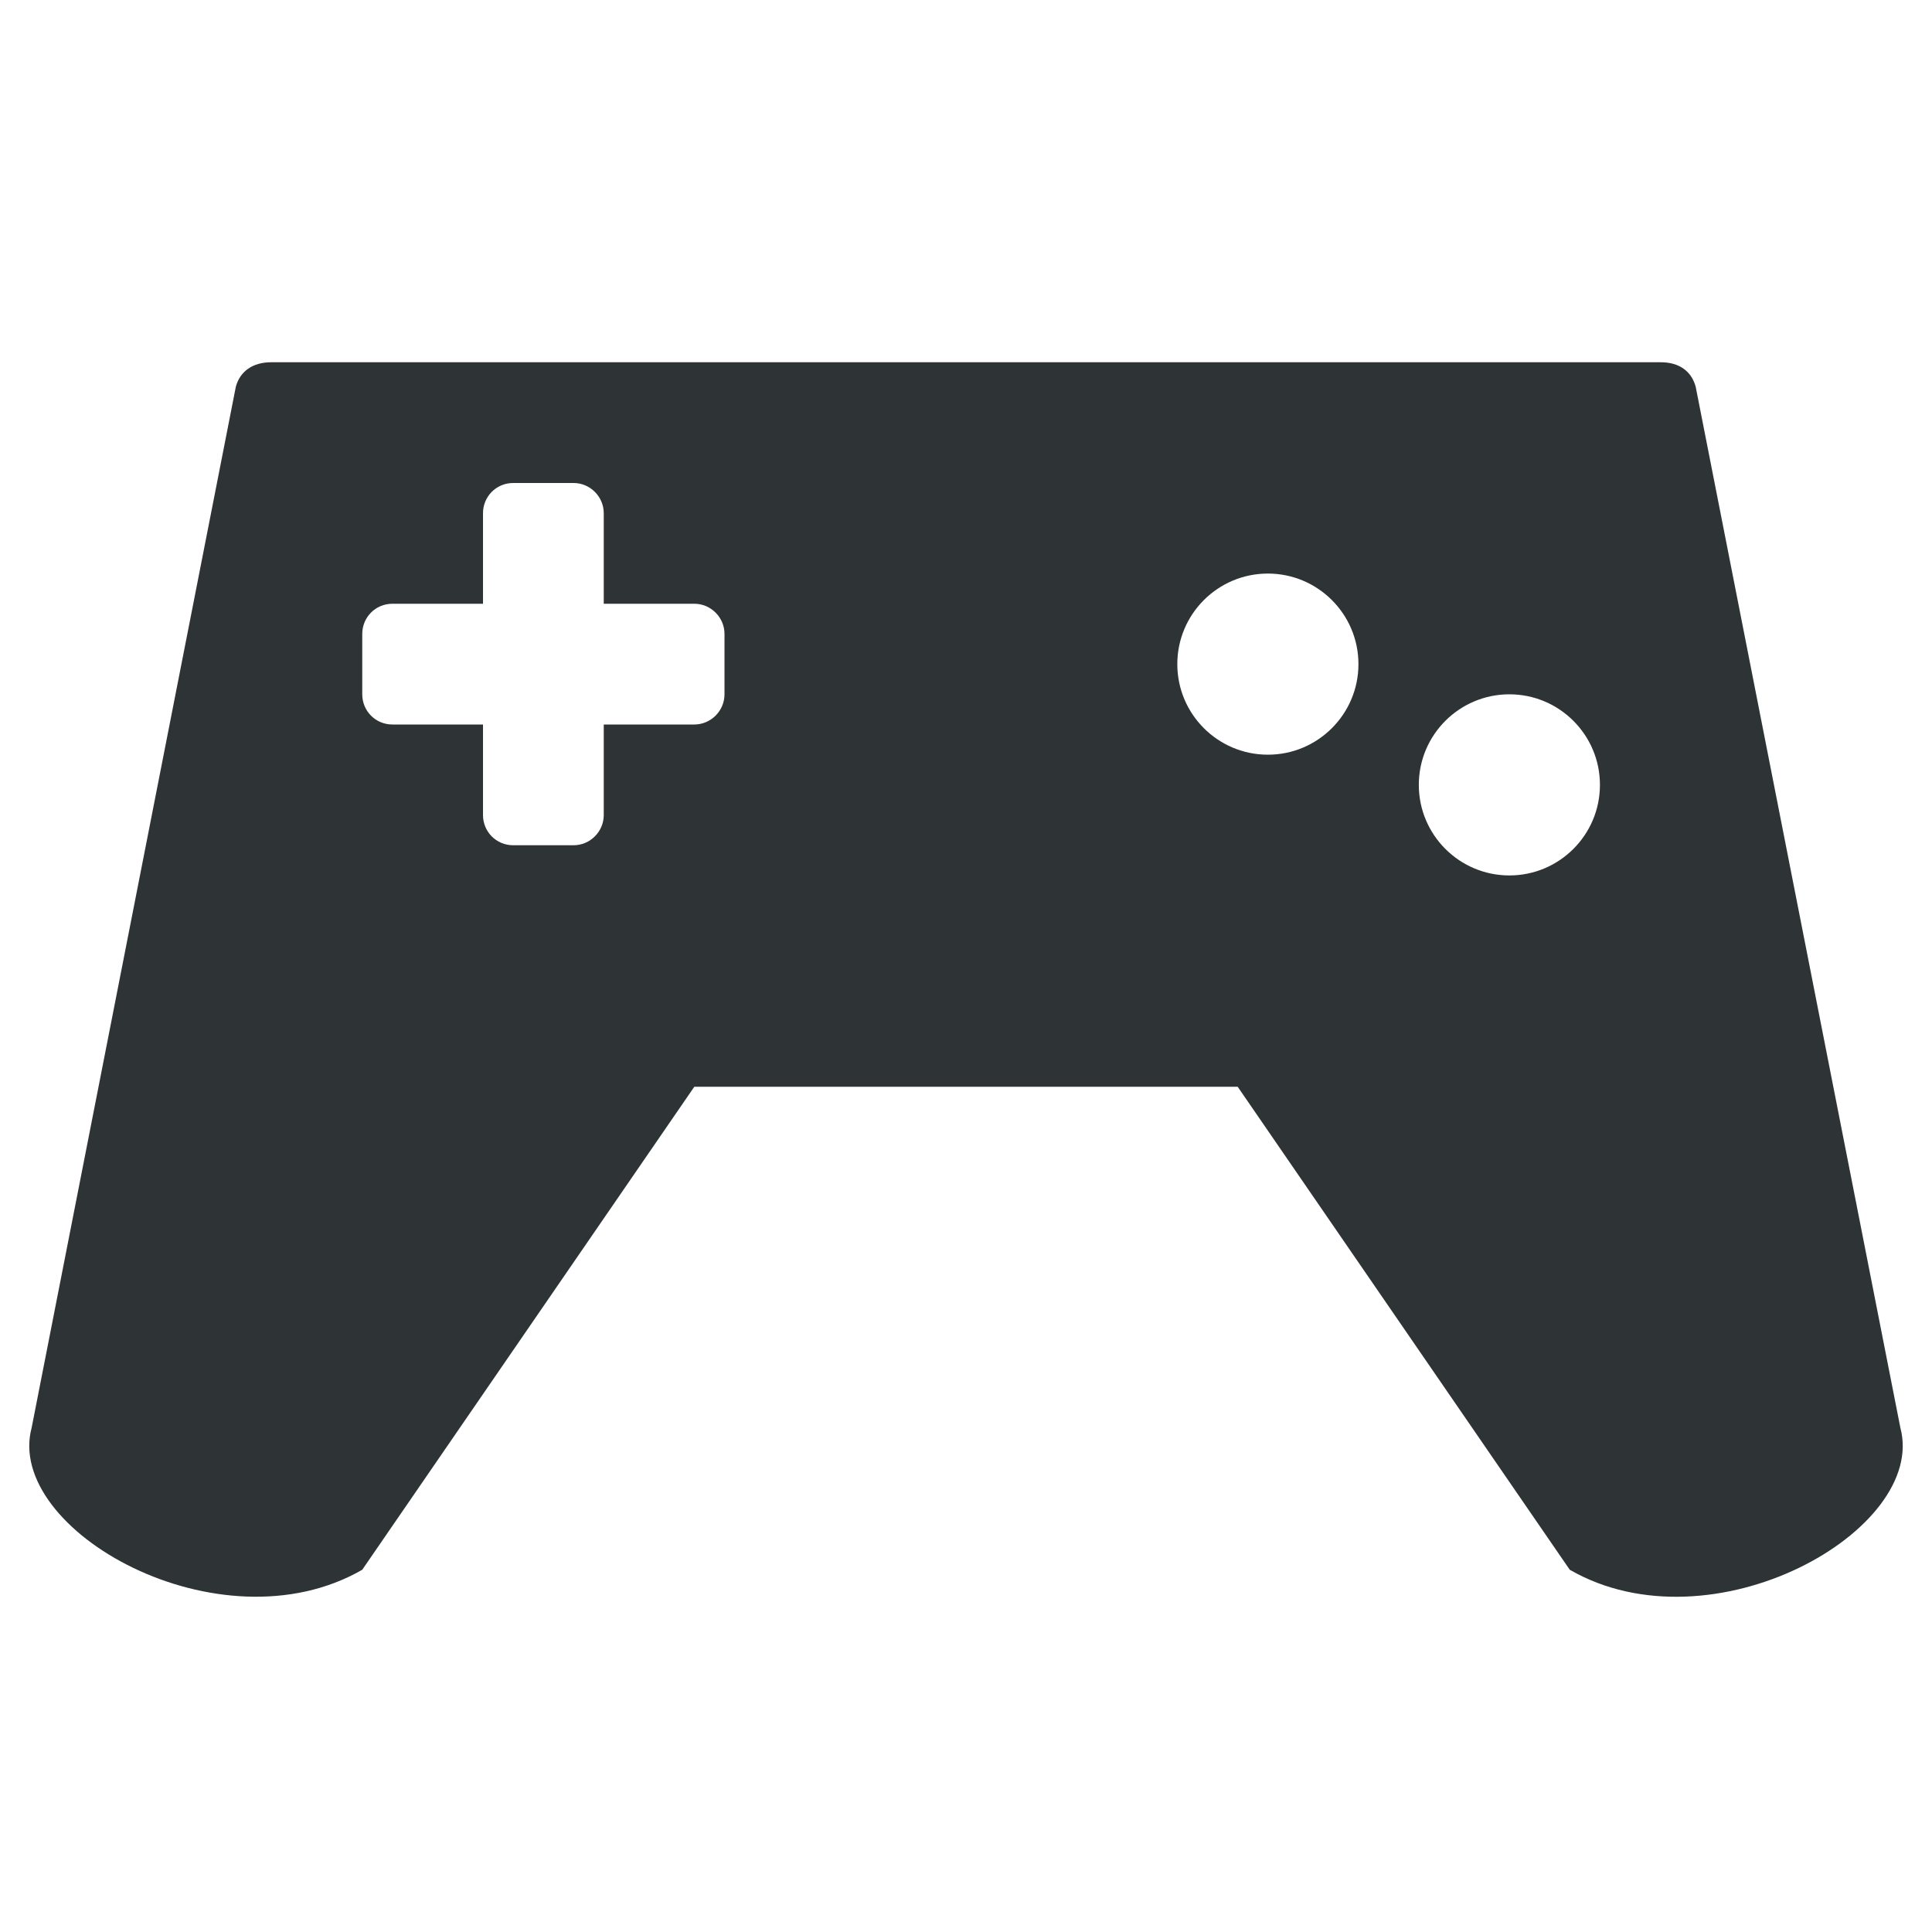
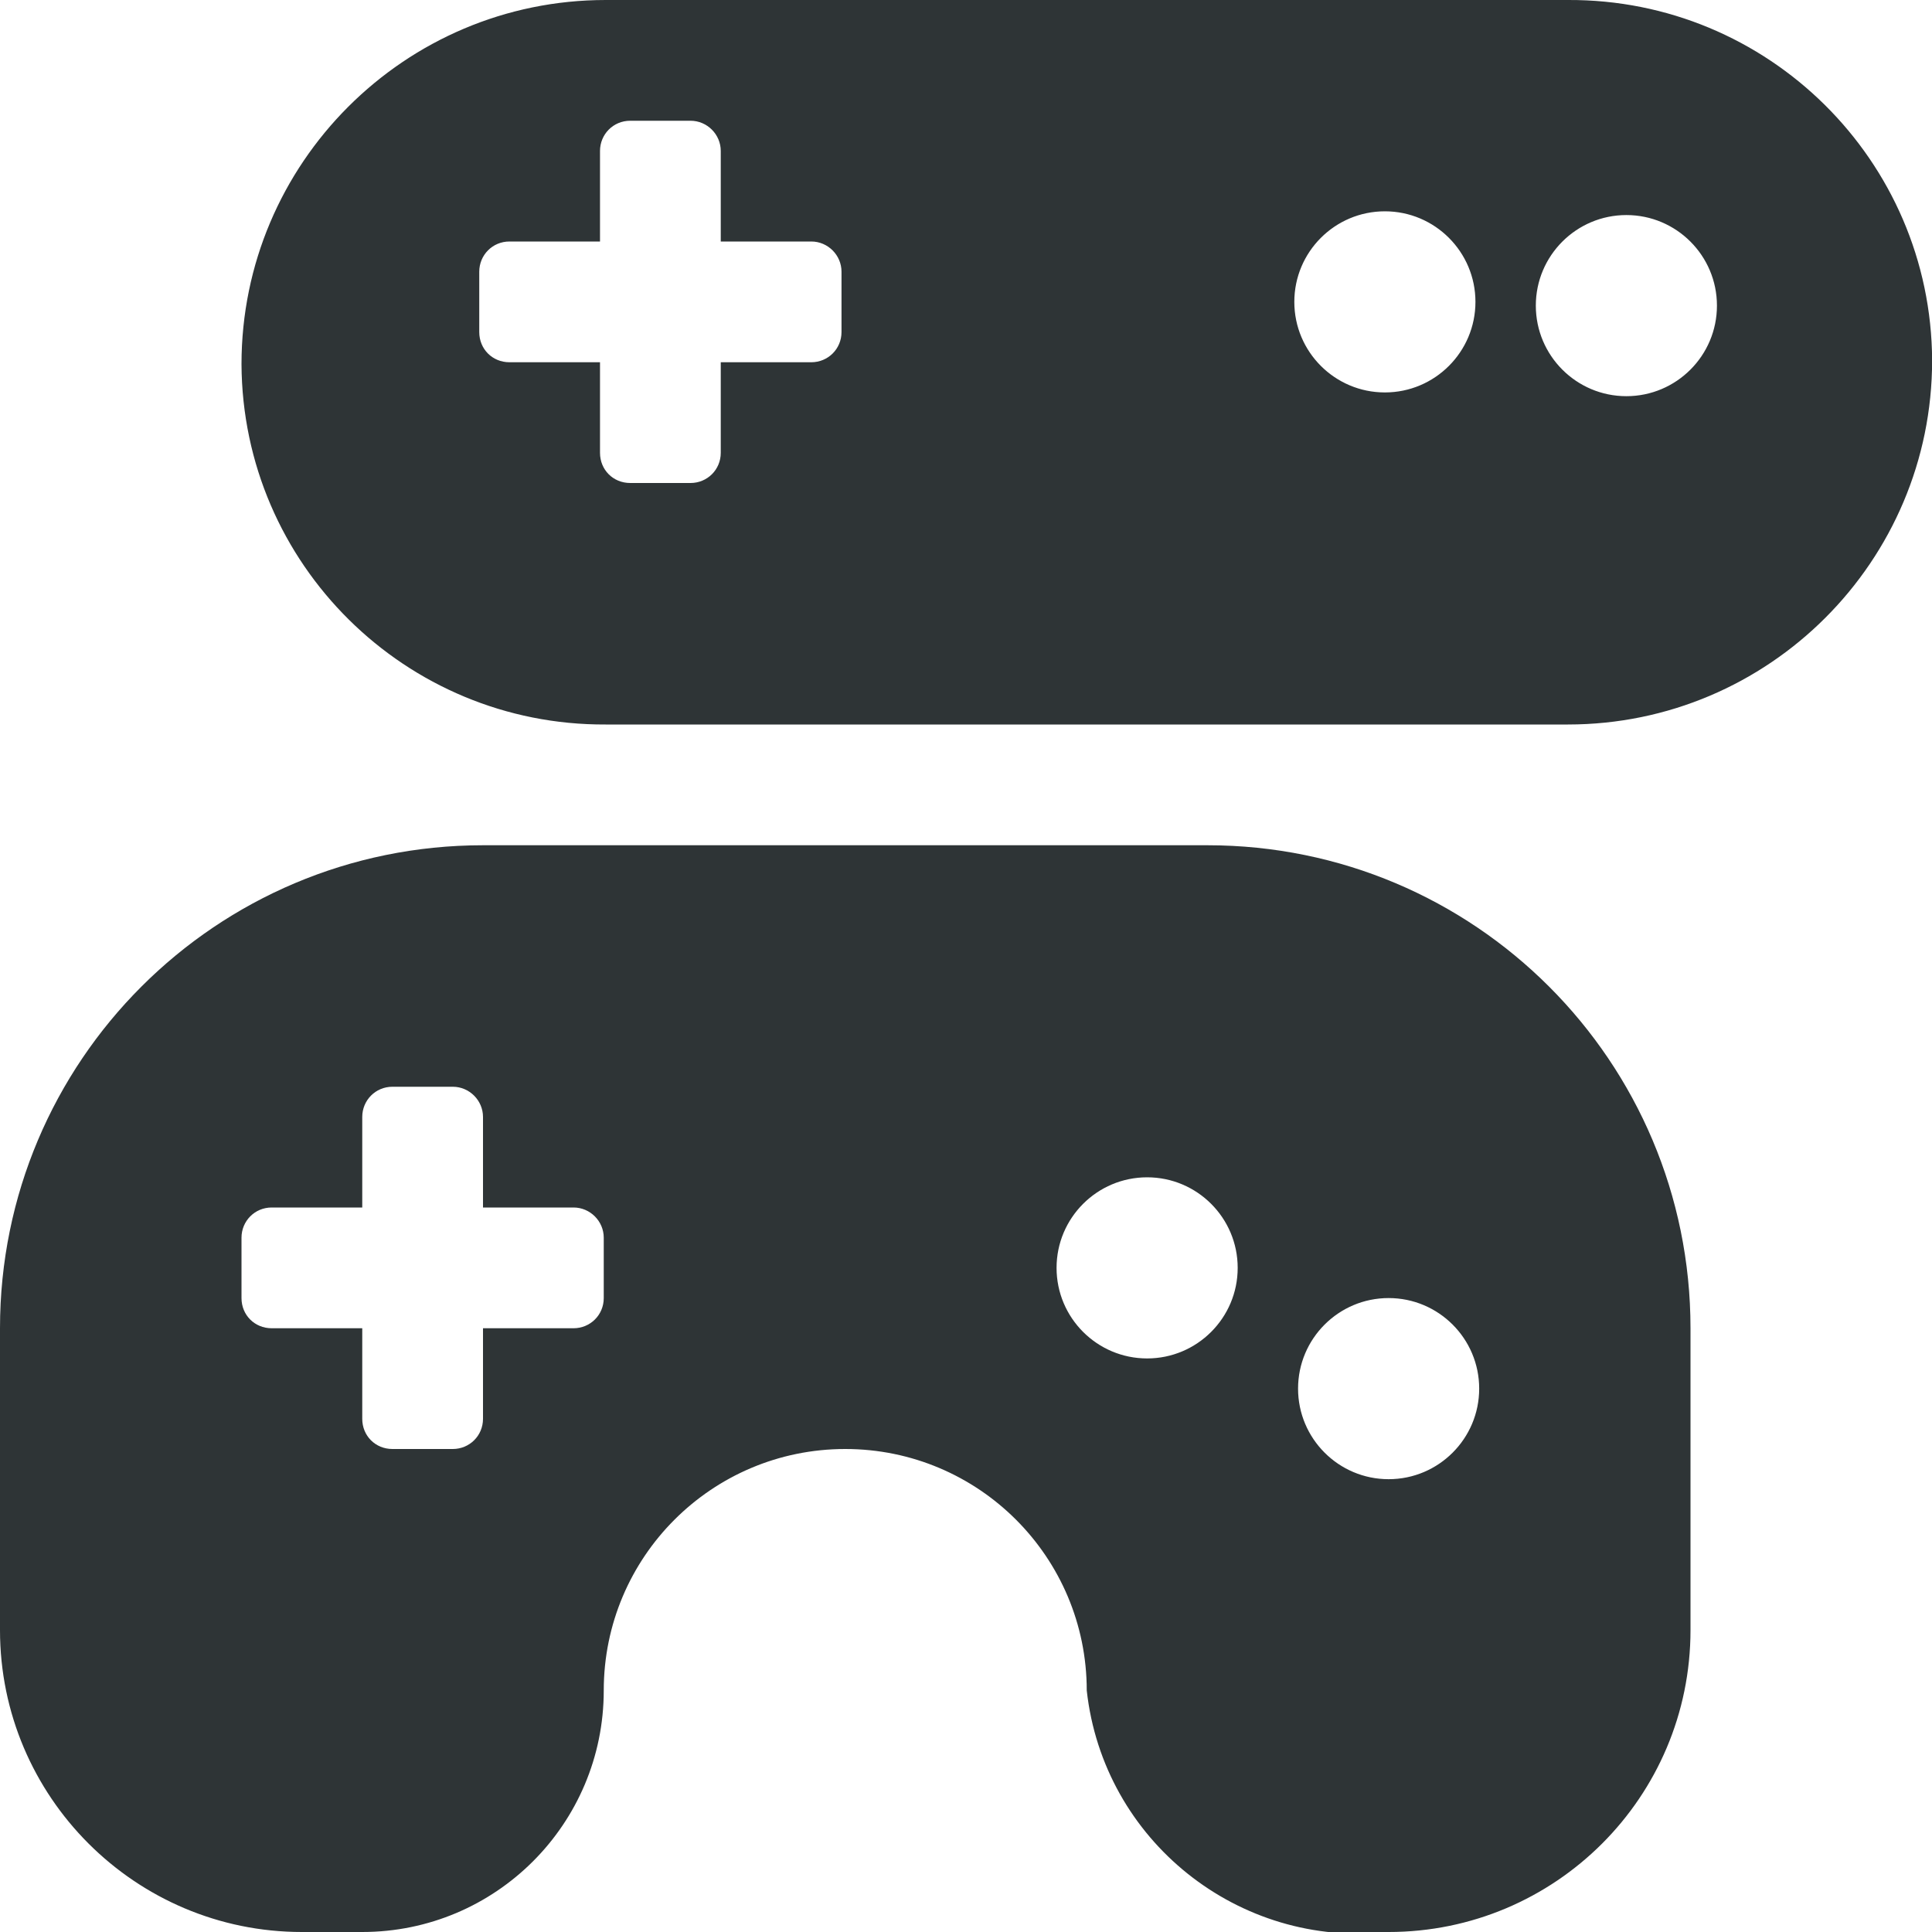
<svg xmlns="http://www.w3.org/2000/svg" height="16px" viewBox="0 0 16 16" width="16px">
-   <path d="m 2.246 3 c -0.152 0 -0.258 0.074 -0.293 0.203 l -1.691 8.621 c -0.227 0.848 1.559 1.855 2.738 1.176 l 2.75 -4 h 4.5 l 2.75 4 c 1.18 0.68 2.965 -0.328 2.738 -1.176 l -1.695 -8.621 c -0.035 -0.129 -0.137 -0.203 -0.289 -0.203 z m 2.004 1 h 0.5 c 0.137 0 0.25 0.113 0.25 0.25 v 0.75 h 0.75 c 0.137 0 0.25 0.113 0.25 0.25 v 0.5 c 0 0.137 -0.113 0.25 -0.25 0.25 h -0.75 v 0.75 c 0 0.137 -0.113 0.25 -0.25 0.25 h -0.5 c -0.141 0 -0.25 -0.113 -0.25 -0.25 v -0.75 h -0.75 c -0.141 0 -0.25 -0.113 -0.25 -0.25 v -0.5 c 0 -0.137 0.109 -0.25 0.25 -0.25 h 0.75 v -0.75 c 0 -0.137 0.109 -0.25 0.25 -0.25 z m 6.25 0.75 c 0.414 0 0.75 0.336 0.75 0.75 s -0.336 0.75 -0.75 0.75 s -0.75 -0.336 -0.75 -0.75 s 0.336 -0.75 0.75 -0.75 z m 2 1 c 0.414 0 0.75 0.336 0.75 0.75 s -0.336 0.75 -0.75 0.75 s -0.75 -0.336 -0.75 -0.75 s 0.336 -0.75 0.75 -0.75 z m 0 0" fill="#2e3436" />
+   <g fill="#2e3436">
+     <path d="m 0 11 v 2.5 c 0 1.379 1.121 2.5 2.5 2.5 h 0.5 c 1.105 0 2 -0.895 2 -2 s 0.895 -2 2 -2 s 2 0.895 2 2 c 0.137 1.242 1.258 2.137 2.5 2 c 1.379 0 2.5 -1.117 2.5 -2.5 v -2.5 c 0 -2.211 -1.789 -4 -4 -4 h -6 c -2.211 0 -4 1.789 -4 4 z m 3.25 -2 h 0.5 c 0.137 0 0.25 0.113 0.25 0.25 v 0.75 h 0.75 c 0.137 0 0.25 0.113 0.25 0.25 v 0.5 c 0 0.141 -0.113 0.25 -0.25 0.25 h -0.75 v 0.75 c 0 0.141 -0.113 0.25 -0.25 0.25 h -0.5 c -0.141 0 -0.25 -0.109 -0.25 -0.25 v -0.75 h -0.75 c -0.141 0 -0.25 -0.109 -0.25 -0.25 v -0.5 c 0 -0.137 0.109 -0.25 0.25 -0.25 h 0.75 v -0.75 c 0 -0.137 0.109 -0.25 0.25 -0.25 z m 6.25 0.75 c 0.414 0 0.75 0.336 0.75 0.75 s -0.336 0.75 -0.75 0.75 s -0.75 -0.336 -0.75 -0.75 s 0.336 -0.75 0.75 -0.75 z m 2 1 c 0.414 0 0.75 0.336 0.75 0.75 s -0.336 0.75 -0.75 0.75 s -0.75 -0.336 -0.75 -0.75 s 0.336 -0.75 0.75 -0.75 z m 0 0" />
+     <path d="m 2 3.016 c 0.008 1.656 1.359 2.992 3.016 2.984 h 7.969 c 1.664 0 3.016 -1.352 3.016 -3.016 c -0.008 -1.656 -1.359 -2.992 -3.016 -2.984 h -7.969 c -1.664 0 -3.016 1.352 -3.016 3.016 z m 3.219 -2.016 h 0.5 c 0.137 0 0.25 0.113 0.25 0.25 v 0.75 h 0.75 c 0.137 0 0.25 0.113 0.25 0.25 v 0.5 c 0 0.141 -0.113 0.25 -0.25 0.25 h -0.75 v 0.75 c 0 0.141 -0.113 0.25 -0.25 0.25 h -0.5 c -0.141 0 -0.25 -0.109 -0.25 -0.25 v -0.75 h -0.75 c -0.141 0 -0.25 -0.109 -0.25 -0.25 v -0.5 c 0 -0.137 0.109 -0.25 0.25 -0.25 h 0.75 v -0.75 c 0 -0.137 0.109 -0.25 0.25 -0.25 z m 6.25 0.75 c 0.414 0 0.75 0.336 0.75 0.75 s -0.336 0.75 -0.75 0.75 s -0.75 -0.336 -0.75 -0.75 s 0.336 -0.75 0.75 -0.75 z m 2 0.031 c 0.414 0 0.75 0.336 0.75 0.75 s -0.336 0.75 -0.75 0.75 s -0.75 -0.336 -0.75 -0.75 s 0.336 -0.75 0.75 -0.75 z m 0 0" />
+   </g>
</svg>
